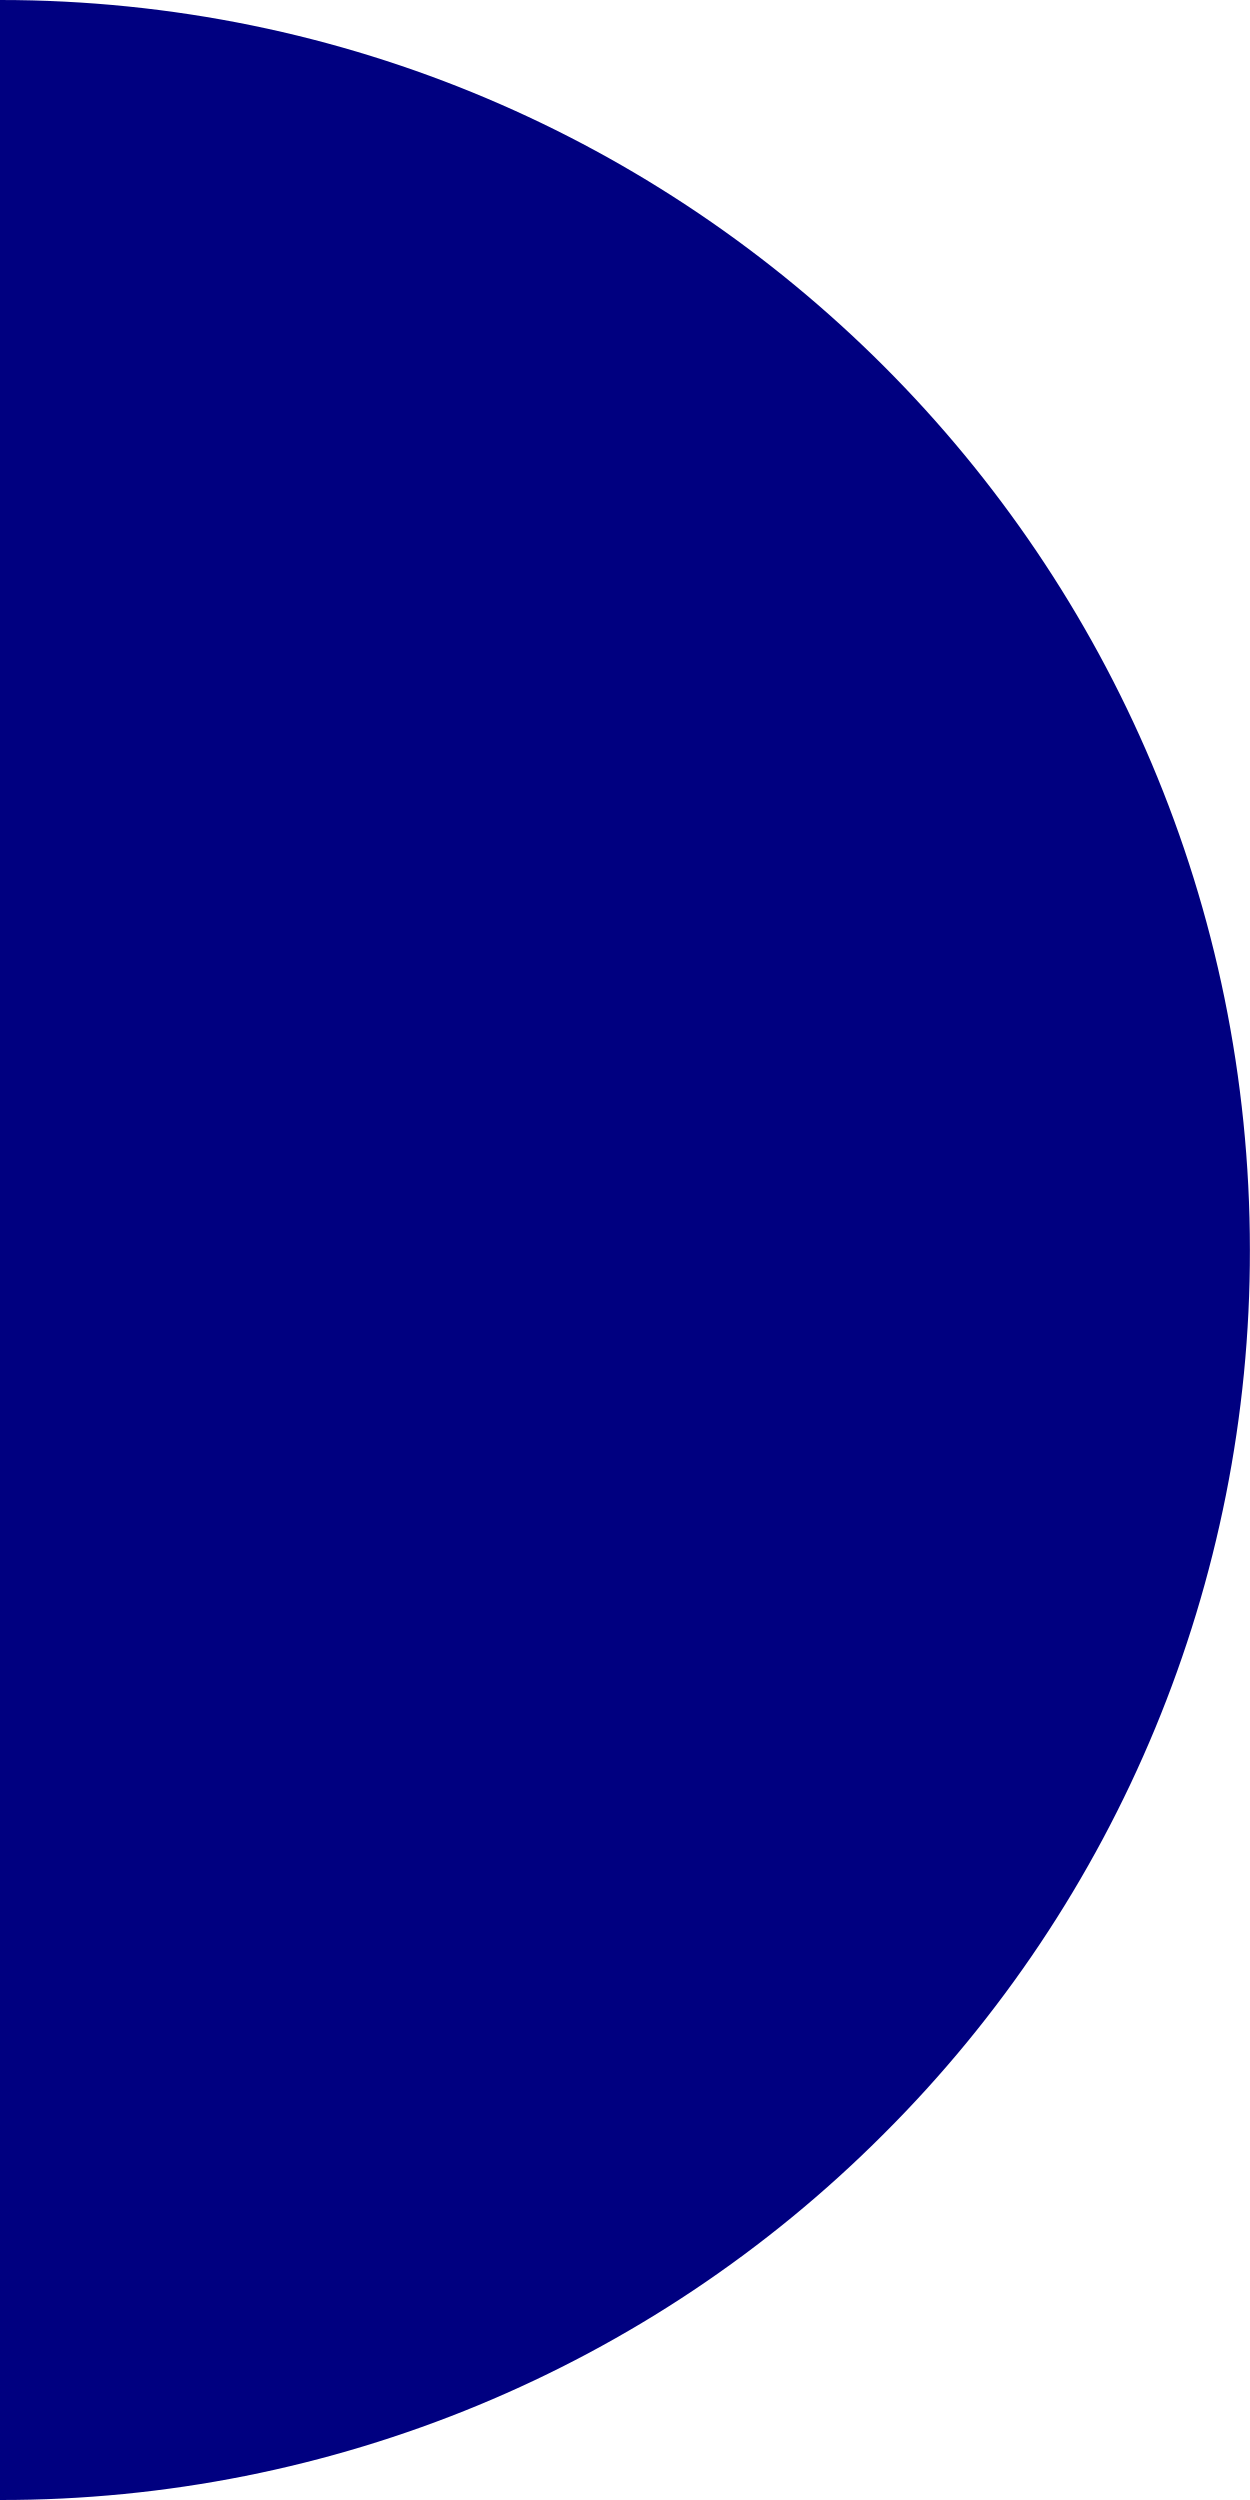
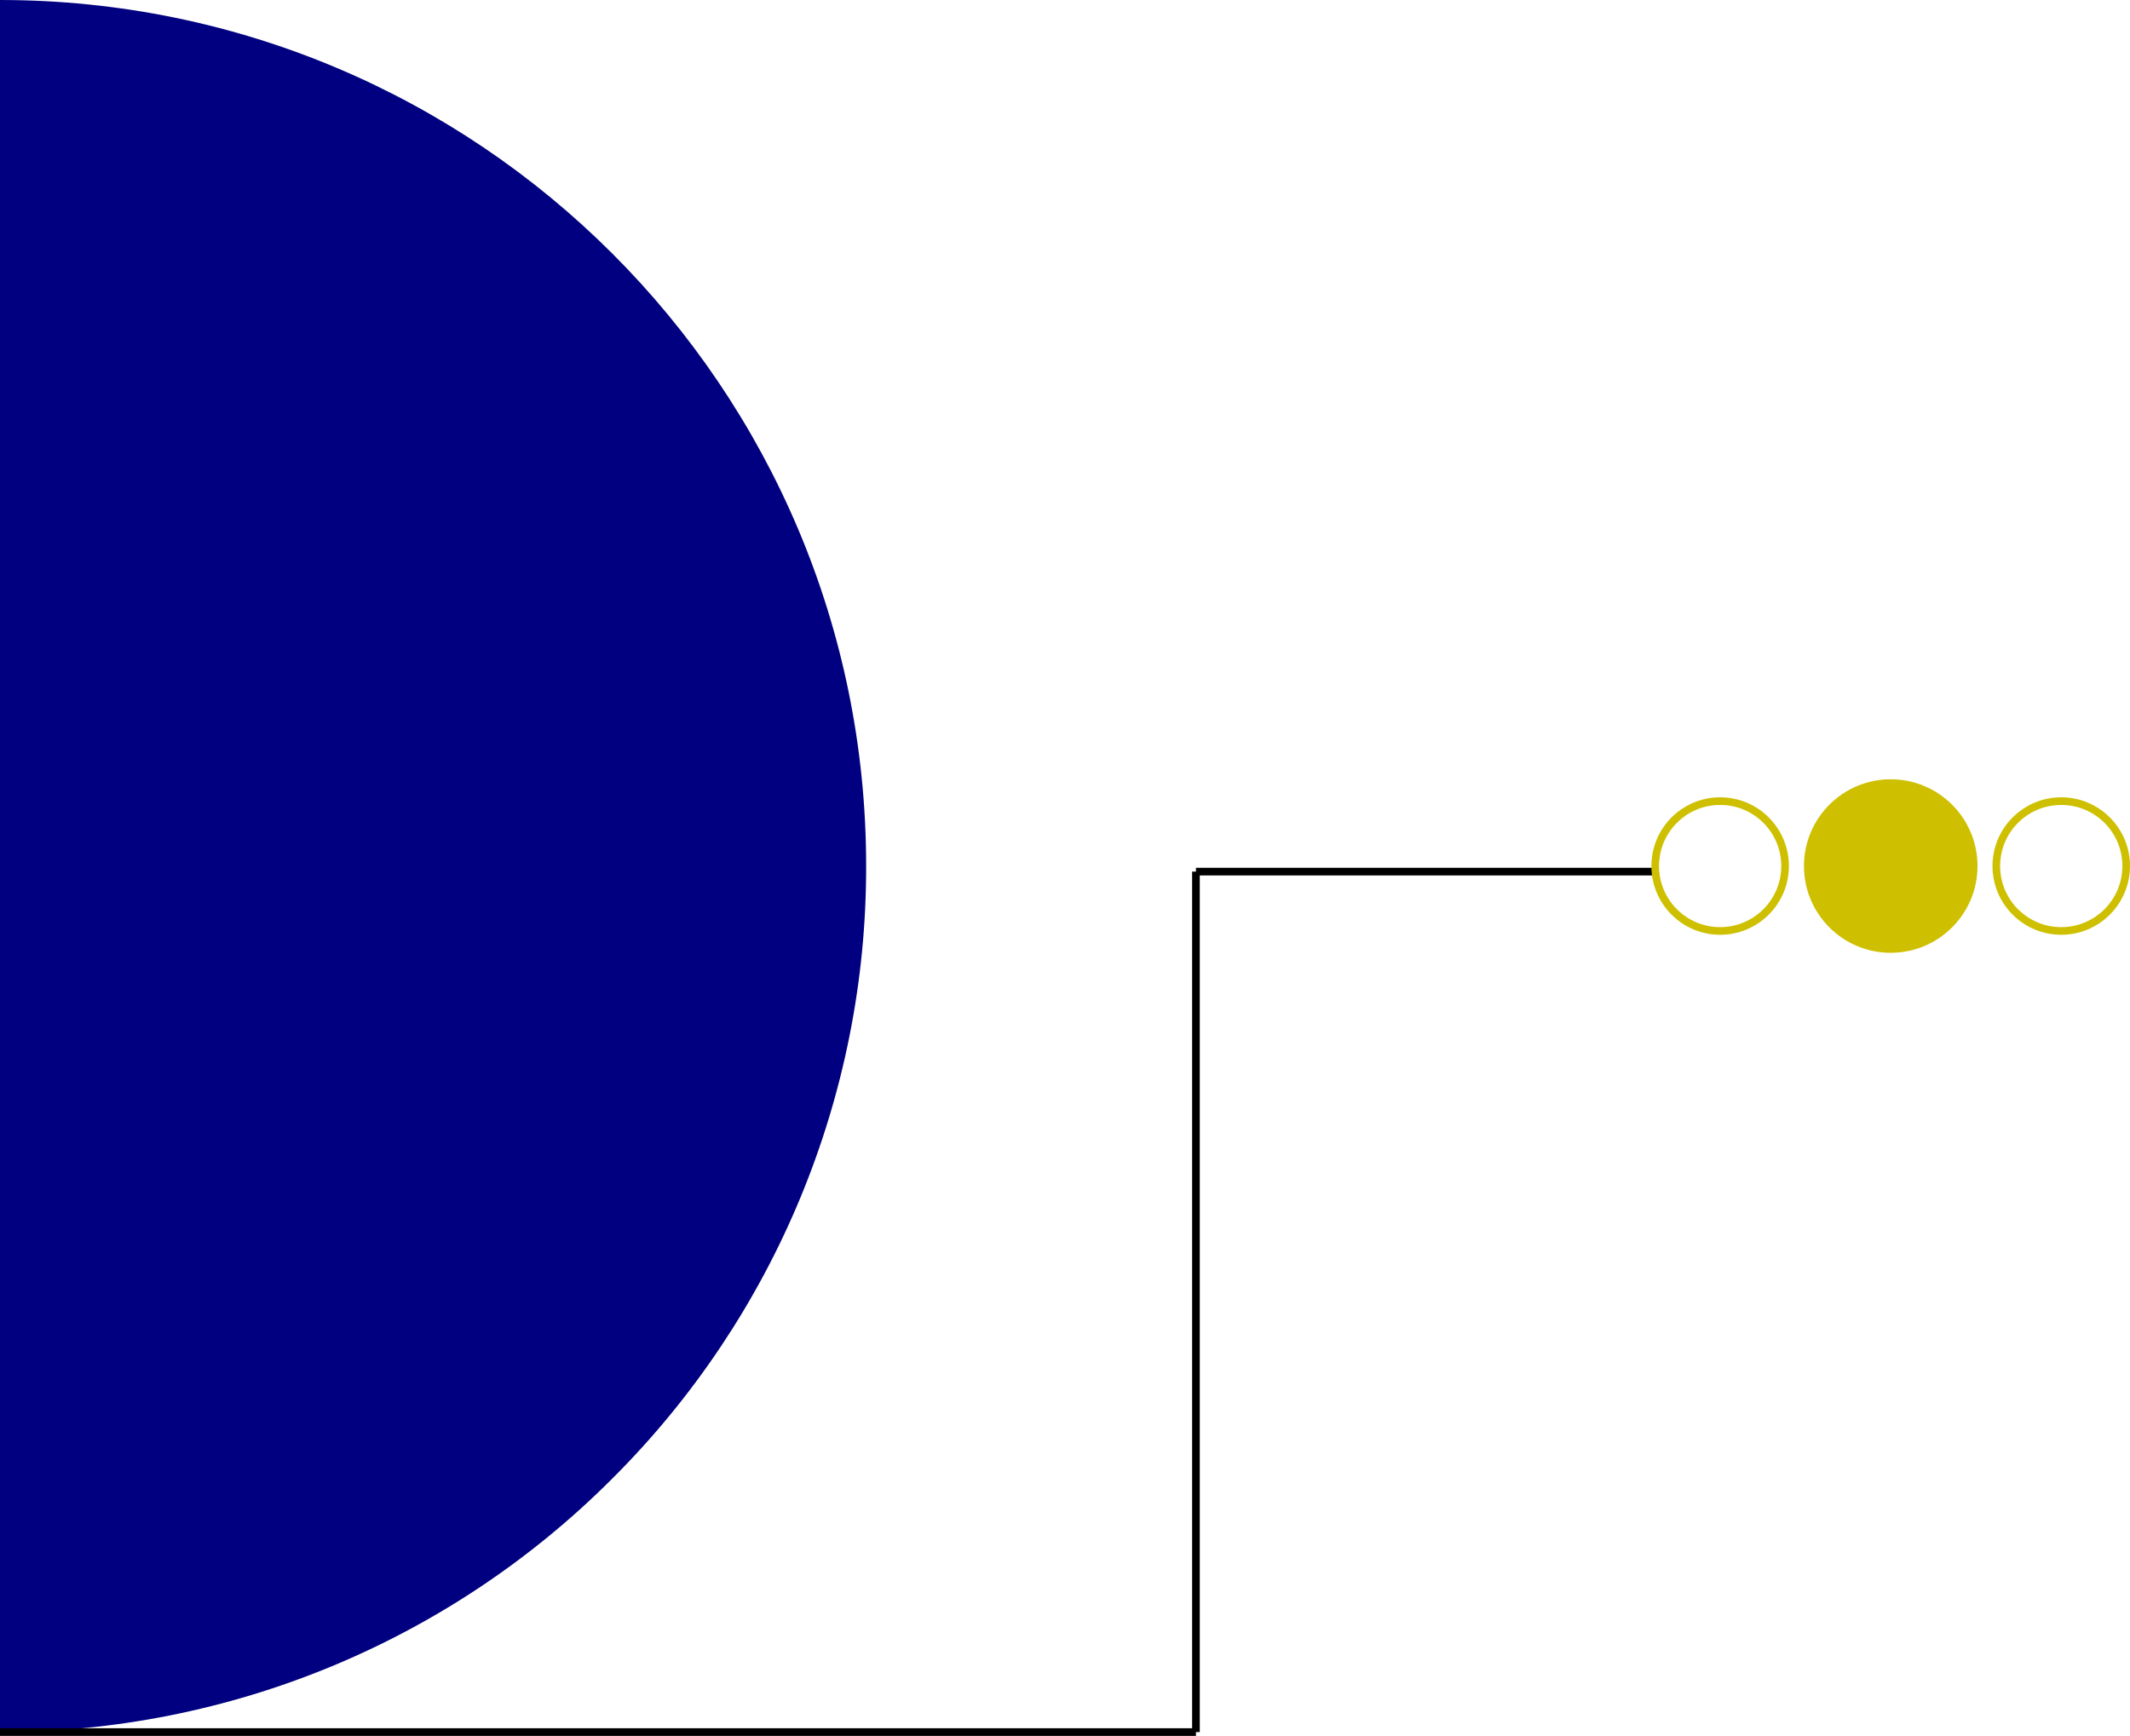
- <svg xmlns="http://www.w3.org/2000/svg" viewBox="0 0 113.38 226.78">
+ <svg xmlns="http://www.w3.org/2000/svg" viewBox="0 0 278.82 227.28">
  <defs>
-     <style>.cls-1{fill:navy;}</style>
+     <style>.cls-1{fill:navy;}.cls-2,.cls-3{fill:none;}.cls-2{stroke:#000;}.cls-2,.cls-3,.cls-4{stroke-miterlimit:10;}.cls-3,.cls-4{stroke:#cec000;}.cls-4{fill:#cec000;}</style>
  </defs>
  <g id="Layer_2" data-name="Layer 2">
    <g id="Layer_1-2" data-name="Layer 1">
-       <path class="cls-1" d="M113.38,113.39a113,113,0,0,1-33.21,80.18A113,113,0,0,1,0,226.78V0A113.39,113.39,0,0,1,113.38,113.39Z" transform="translate(0 0)" />
+       <path class="cls-1" d="M113.38,113.39a113,113,0,0,1-33.21,80.18A113,113,0,0,1,0,226.78V0A113.39,113.39,0,0,1,113.38,113.39Z" />
      <line class="cls-1" y1="226.78" />
+       <line class="cls-2" y1="226.78" x2="156.55" y2="226.78" />
+       <line class="cls-2" x1="156.55" y1="226.78" x2="156.55" y2="114.12" />
+       <line class="cls-2" x1="156.55" y1="114.12" x2="216.67" y2="114.12" />
+       <circle class="cls-3" cx="225.17" cy="113.39" r="8.5" />
+       <circle class="cls-4" cx="247.5" cy="113.39" r="10.86" />
+       <circle class="cls-3" cx="269.82" cy="113.39" r="8.5" />
    </g>
  </g>
</svg>
